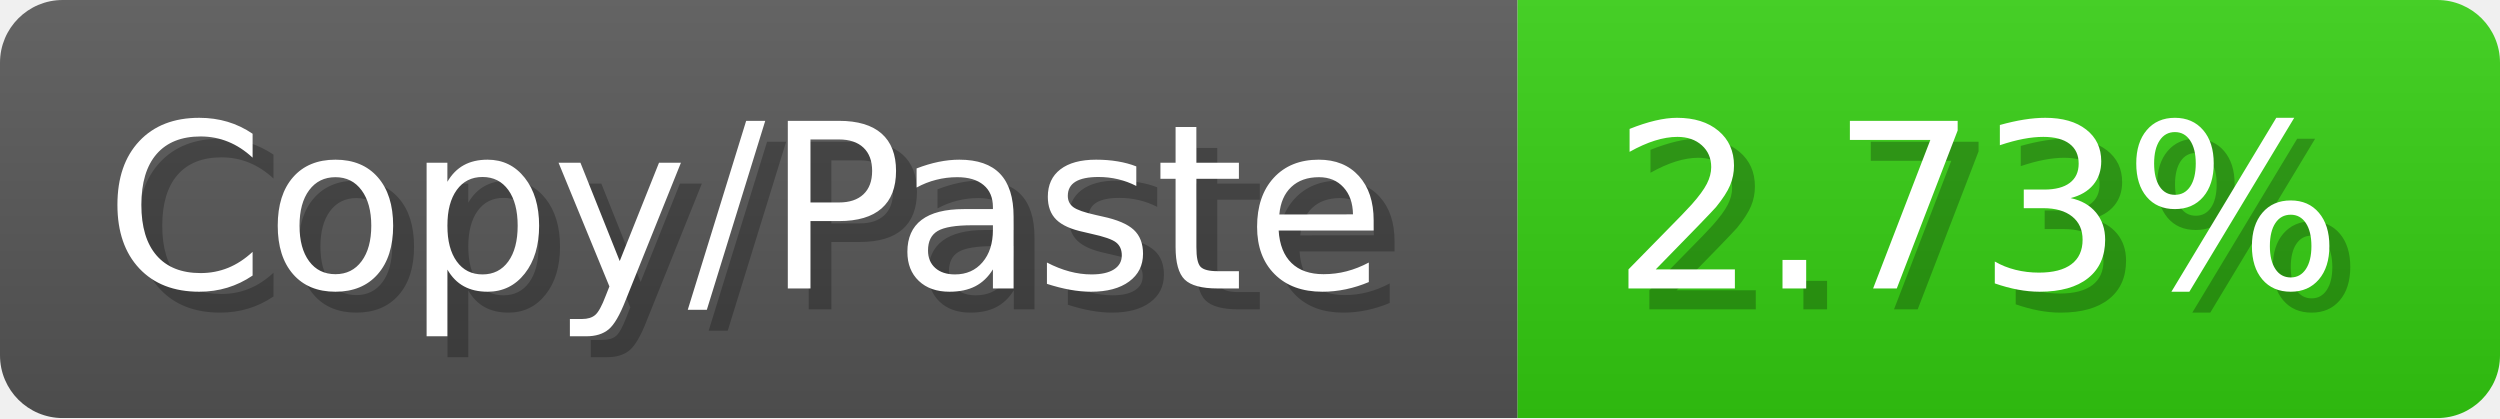
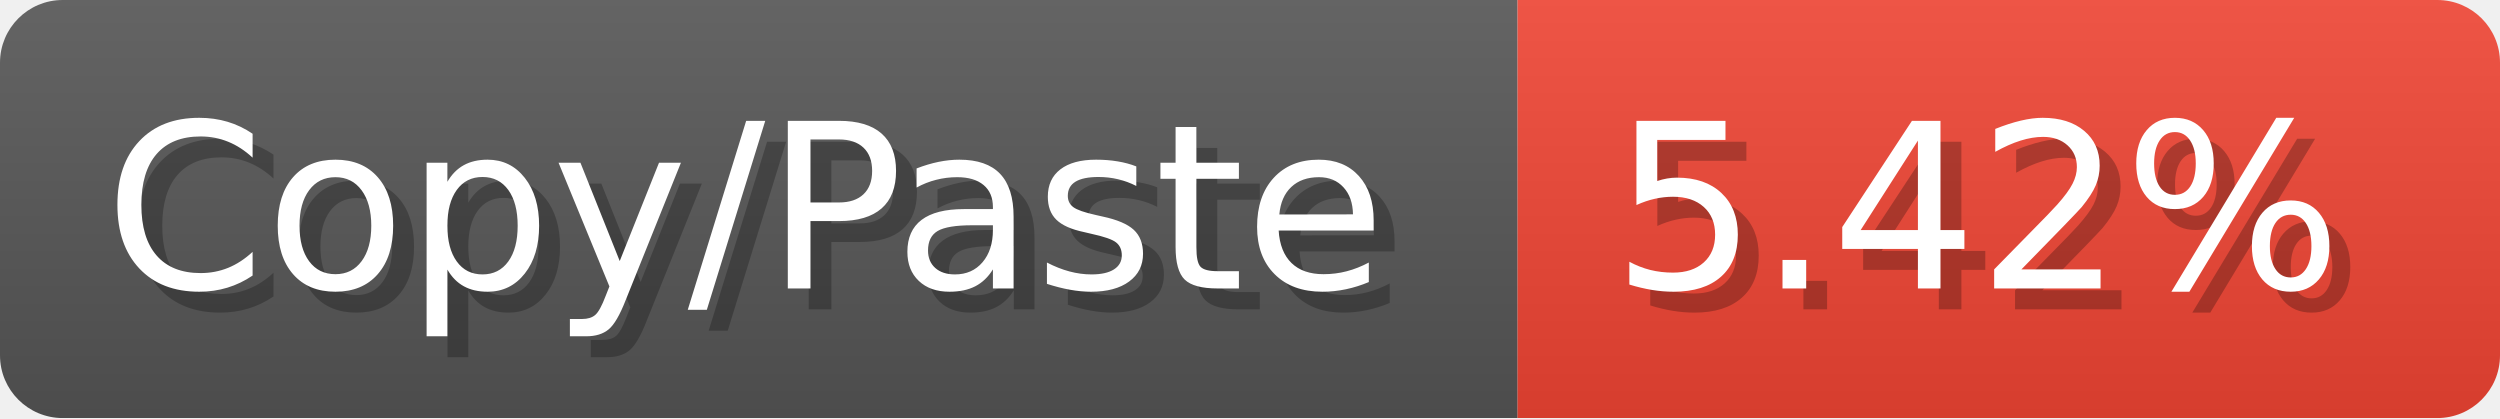
<svg xmlns="http://www.w3.org/2000/svg" width="119.6" height="20" viewBox="0 0 1196 200">
  <linearGradient id="a" x2="0" y2="100%">
    <stop offset="0" stop-opacity=".1" stop-color="#EEE" />
    <stop offset="1" stop-opacity=".1" />
  </linearGradient>
  <mask id="m">
    <rect width="1196" height="200" rx="30" fill="#FFF" />
  </mask>
  <g mask="url(#m)">
    <rect width="726" height="200" fill="#555" />
-     <rect width="470" height="200" fill="#3C1" x="726" />
+     <rect width="470" height="200" fill="#E43" x="726" />
    <rect width="1196" height="200" fill="url(#a)" />
  </g>
  <g fill="#fff" text-anchor="start" font-family="Verdana,DejaVu Sans,sans-serif" font-size="110">
    <text x="60" y="148" textLength="626" fill="#000" opacity="0.25">Copy/Paste</text>
    <text x="50" y="138" textLength="626">Copy/Paste</text>
-     <text x="781" y="148" textLength="370" fill="#000" opacity="0.25">2.73%</text>
-     <text x="771" y="138" textLength="370">2.73%</text>
+     <text x="781" y="148" textLength="370" fill="#000" opacity="0.25">5.42%</text>
+     <text x="771" y="138" textLength="370">5.42%</text>
  </g>
</svg>
